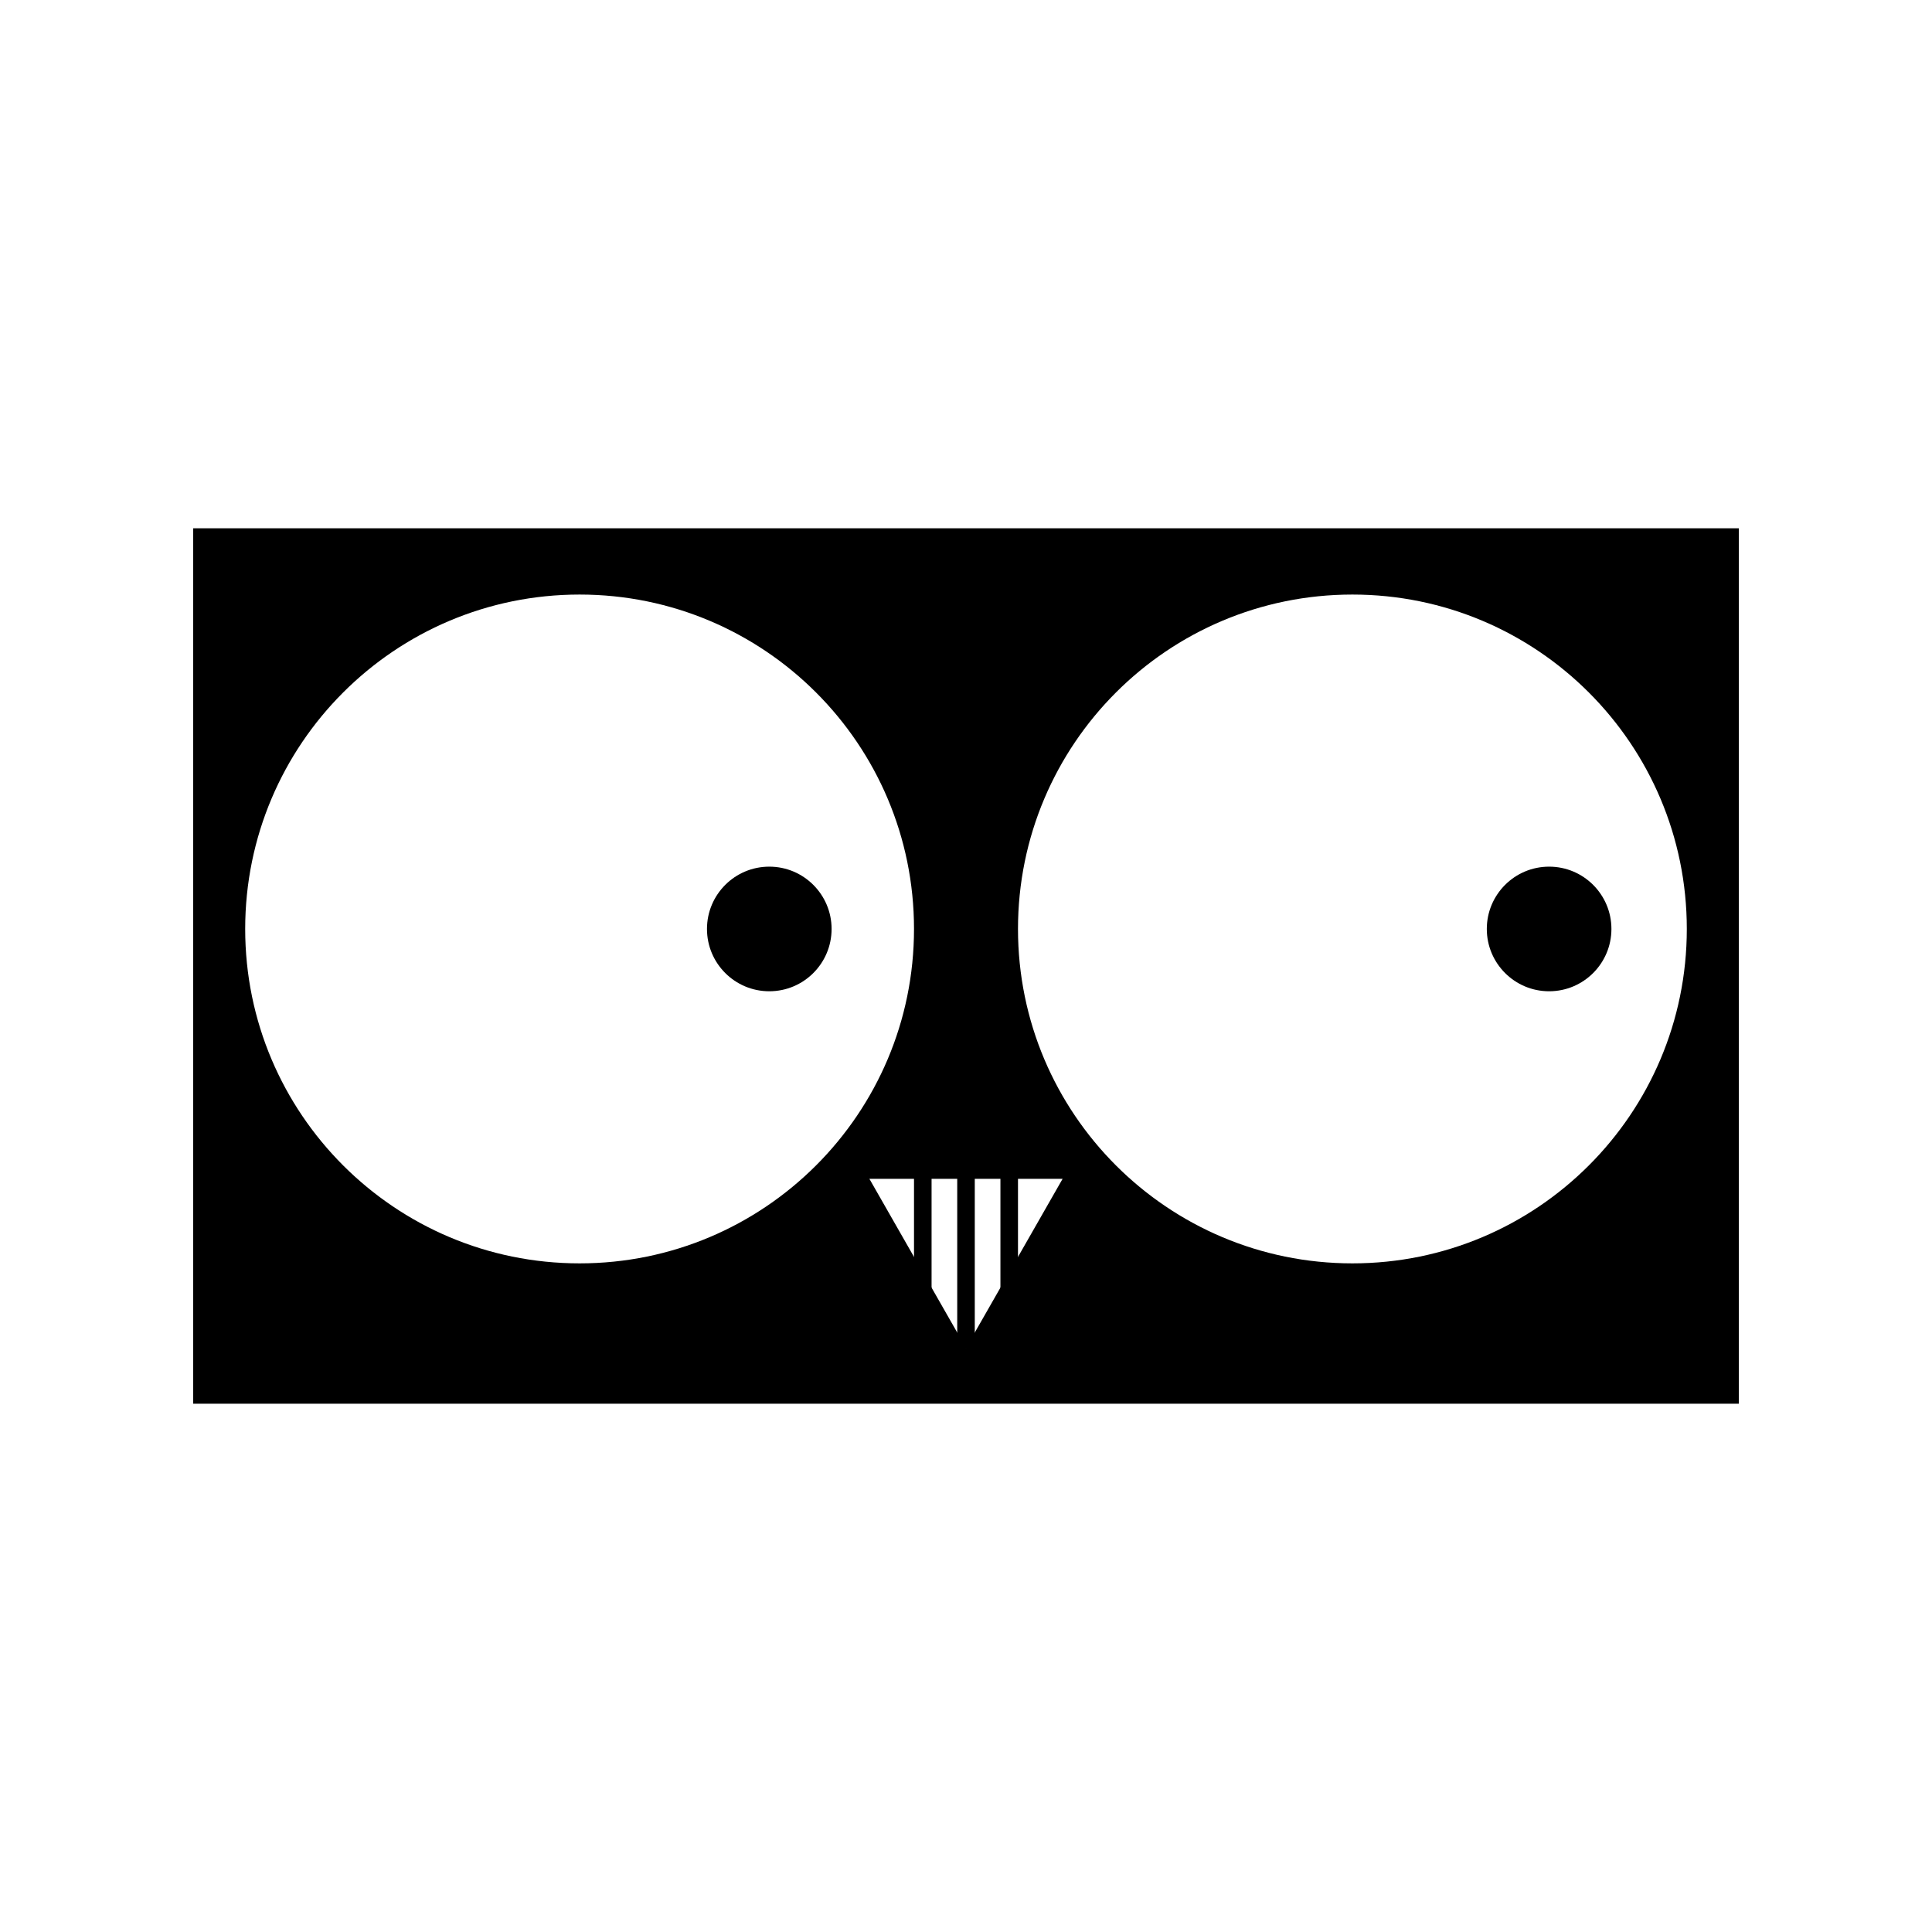
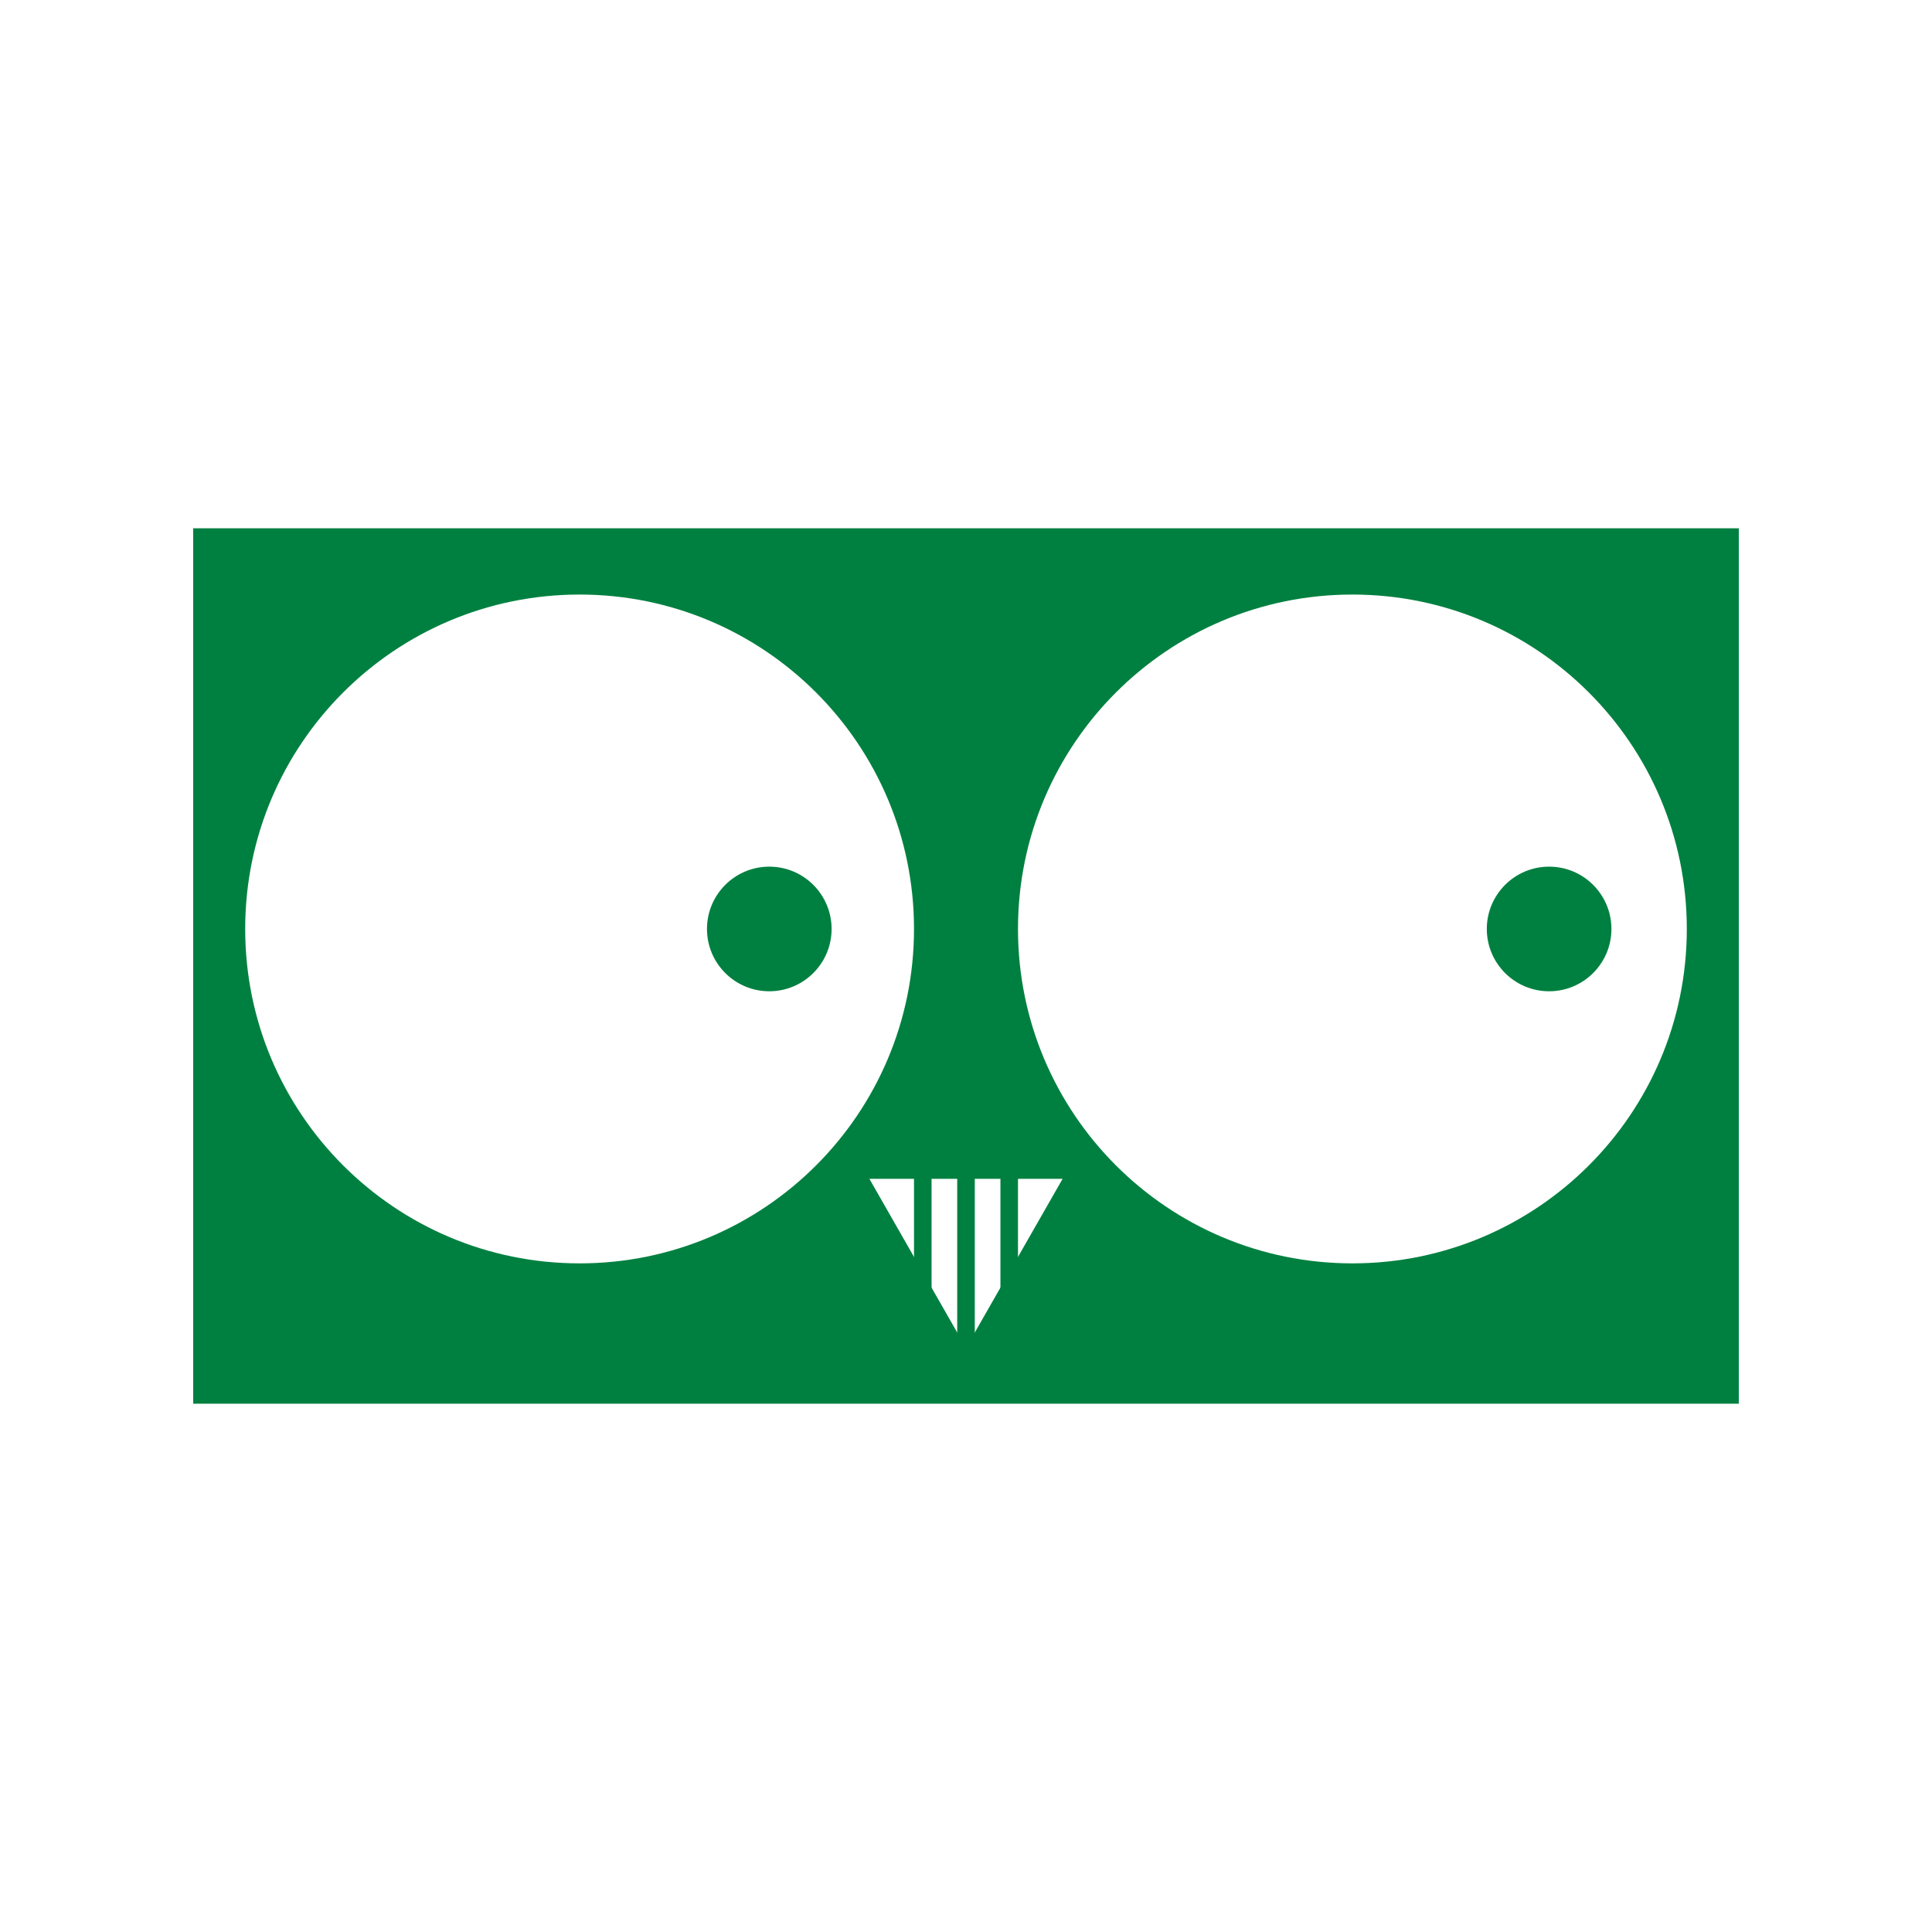
<svg xmlns="http://www.w3.org/2000/svg" width="2000" zoomAndPan="magnify" viewBox="0 0 1500 1500" height="2000" preserveAspectRatio="xMidYMid meet" version="1.0">
  <defs>
    <clipPath id="4c95cda185">
      <path d="M 150 410.168 L 1350 410.168 L 1350 1089.832 L 150 1089.832 Z M 150 410.168 " clip-rule="nonzero" />
    </clipPath>
    <clipPath id="61279064b0">
      <path d="M 0 0.168 L 1200 0.168 L 1200 679.832 L 0 679.832 Z M 0 0.168 " clip-rule="nonzero" />
    </clipPath>
    <clipPath id="eb13de058b">
      <rect x="0" width="1200" y="0" height="680" />
    </clipPath>
    <clipPath id="518b286c19">
      <path d="M 790.367 461.609 L 1309.633 461.609 L 1309.633 980.875 L 790.367 980.875 Z M 790.367 461.609 " clip-rule="nonzero" />
    </clipPath>
    <clipPath id="840fa368d0">
      <path d="M 1050 461.609 C 906.609 461.609 790.367 577.852 790.367 721.242 C 790.367 864.633 906.609 980.875 1050 980.875 C 1193.391 980.875 1309.633 864.633 1309.633 721.242 C 1309.633 577.852 1193.391 461.609 1050 461.609 Z M 1050 461.609 " clip-rule="nonzero" />
    </clipPath>
    <clipPath id="4d34687f7f">
      <path d="M 0.367 0.609 L 519.633 0.609 L 519.633 519.875 L 0.367 519.875 Z M 0.367 0.609 " clip-rule="nonzero" />
    </clipPath>
    <clipPath id="217c2be66a">
      <path d="M 260 0.609 C 116.609 0.609 0.367 116.852 0.367 260.242 C 0.367 403.633 116.609 519.875 260 519.875 C 403.391 519.875 519.633 403.633 519.633 260.242 C 519.633 116.852 403.391 0.609 260 0.609 Z M 260 0.609 " clip-rule="nonzero" />
    </clipPath>
    <clipPath id="491a57e28d">
      <rect x="0" width="520" y="0" height="520" />
    </clipPath>
    <clipPath id="6f63cc3eb4">
      <path d="M 825 496.242 L 1275 496.242 L 1275 946.242 L 825 946.242 Z M 825 496.242 " clip-rule="nonzero" />
    </clipPath>
    <clipPath id="45e7613f3c">
      <path d="M 1050 496.242 C 925.734 496.242 825 596.98 825 721.242 C 825 845.508 925.734 946.242 1050 946.242 C 1174.266 946.242 1275 845.508 1275 721.242 C 1275 596.98 1174.266 496.242 1050 496.242 Z M 1050 496.242 " clip-rule="nonzero" />
    </clipPath>
    <clipPath id="40899f174a">
      <path d="M 0 0.242 L 450 0.242 L 450 450.242 L 0 450.242 Z M 0 0.242 " clip-rule="nonzero" />
    </clipPath>
    <clipPath id="f4aacff751">
      <path d="M 225 0.242 C 100.734 0.242 0 100.98 0 225.242 C 0 349.508 100.734 450.242 225 450.242 C 349.266 450.242 450 349.508 450 225.242 C 450 100.98 349.266 0.242 225 0.242 Z M 225 0.242 " clip-rule="nonzero" />
    </clipPath>
    <clipPath id="522be7ac00">
      <rect x="0" width="450" y="0" height="451" />
    </clipPath>
    <clipPath id="987b6e22aa">
      <path d="M 675 915.25 L 825 915.25 L 825 1046.5 L 675 1046.5 Z M 675 915.25 " clip-rule="nonzero" />
    </clipPath>
    <clipPath id="a56e044d39">
      <path d="M 750 1046.5 L 675 915.25 L 825 915.25 Z M 750 1046.5 " clip-rule="nonzero" />
    </clipPath>
    <clipPath id="989459020e">
      <path d="M 0 0.25 L 150 0.25 L 150 131.5 L 0 131.5 Z M 0 0.25 " clip-rule="nonzero" />
    </clipPath>
    <clipPath id="ac30a2db6b">
      <path d="M 75 131.5 L 0 0.25 L 150 0.25 Z M 75 131.5 " clip-rule="nonzero" />
    </clipPath>
    <clipPath id="b79425c855">
      <rect x="0" width="150" y="0" height="132" />
    </clipPath>
    <clipPath id="c9749c3ff1">
      <path d="M 190.367 461.609 L 709.633 461.609 L 709.633 980.875 L 190.367 980.875 Z M 190.367 461.609 " clip-rule="nonzero" />
    </clipPath>
    <clipPath id="25e680a7c5">
      <path d="M 450 461.609 C 306.609 461.609 190.367 577.852 190.367 721.242 C 190.367 864.633 306.609 980.875 450 980.875 C 593.391 980.875 709.633 864.633 709.633 721.242 C 709.633 577.852 593.391 461.609 450 461.609 Z M 450 461.609 " clip-rule="nonzero" />
    </clipPath>
    <clipPath id="7780d74fe7">
      <path d="M 0.367 0.609 L 519.633 0.609 L 519.633 519.875 L 0.367 519.875 Z M 0.367 0.609 " clip-rule="nonzero" />
    </clipPath>
    <clipPath id="c23a1e4c9a">
      <path d="M 260 0.609 C 116.609 0.609 0.367 116.852 0.367 260.242 C 0.367 403.633 116.609 519.875 260 519.875 C 403.391 519.875 519.633 403.633 519.633 260.242 C 519.633 116.852 403.391 0.609 260 0.609 Z M 260 0.609 " clip-rule="nonzero" />
    </clipPath>
    <clipPath id="bf0896a083">
      <rect x="0" width="520" y="0" height="520" />
    </clipPath>
    <clipPath id="359e2ba1ef">
      <path d="M 225 496.242 L 675 496.242 L 675 946.242 L 225 946.242 Z M 225 496.242 " clip-rule="nonzero" />
    </clipPath>
    <clipPath id="d3a8a69554">
      <path d="M 450 496.242 C 325.734 496.242 225 596.98 225 721.242 C 225 845.508 325.734 946.242 450 946.242 C 574.266 946.242 675 845.508 675 721.242 C 675 596.98 574.266 496.242 450 496.242 Z M 450 496.242 " clip-rule="nonzero" />
    </clipPath>
    <clipPath id="1a9a18e978">
      <path d="M 0 0.242 L 450 0.242 L 450 450.242 L 0 450.242 Z M 0 0.242 " clip-rule="nonzero" />
    </clipPath>
    <clipPath id="ed3659b9f7">
      <path d="M 225 0.242 C 100.734 0.242 0 100.98 0 225.242 C 0 349.508 100.734 450.242 225 450.242 C 349.266 450.242 450 349.508 450 225.242 C 450 100.98 349.266 0.242 225 0.242 Z M 225 0.242 " clip-rule="nonzero" />
    </clipPath>
    <clipPath id="b23c61aebe">
      <rect x="0" width="450" y="0" height="451" />
    </clipPath>
    <clipPath id="a41be08185">
      <path d="M 709.633 848.219 L 723.27 848.219 L 723.27 1046.5 L 709.633 1046.5 Z M 709.633 848.219 " clip-rule="nonzero" />
    </clipPath>
    <clipPath id="d047ed30f1">
      <path d="M 0.633 0.219 L 14.27 0.219 L 14.27 198.5 L 0.633 198.5 Z M 0.633 0.219 " clip-rule="nonzero" />
    </clipPath>
    <clipPath id="202b394d89">
      <rect x="0" width="15" y="0" height="199" />
    </clipPath>
    <clipPath id="ec93542d86">
      <path d="M 776.73 848.219 L 790.367 848.219 L 790.367 1046.5 L 776.73 1046.5 Z M 776.73 848.219 " clip-rule="nonzero" />
    </clipPath>
    <clipPath id="999f9071e4">
      <path d="M 0.73 0.219 L 14.367 0.219 L 14.367 198.5 L 0.73 198.5 Z M 0.73 0.219 " clip-rule="nonzero" />
    </clipPath>
    <clipPath id="03bd7616da">
      <rect x="0" width="15" y="0" height="199" />
    </clipPath>
    <clipPath id="770589ac8d">
      <path d="M 743.184 848.219 L 756.816 848.219 L 756.816 1046.5 L 743.184 1046.5 Z M 743.184 848.219 " clip-rule="nonzero" />
    </clipPath>
    <clipPath id="6a7a659650">
      <path d="M 0.184 0.219 L 13.816 0.219 L 13.816 198.5 L 0.184 198.5 Z M 0.184 0.219 " clip-rule="nonzero" />
    </clipPath>
    <clipPath id="95112f71c3">
      <rect x="0" width="14" y="0" height="199" />
    </clipPath>
    <clipPath id="906b47a60d">
      <path d="M 548.898 672.867 L 645.648 672.867 L 645.648 769.617 L 548.898 769.617 Z M 548.898 672.867 " clip-rule="nonzero" />
    </clipPath>
    <clipPath id="bd86e16e42">
      <path d="M 597.273 672.867 C 570.555 672.867 548.898 694.527 548.898 721.242 C 548.898 747.961 570.555 769.617 597.273 769.617 C 623.988 769.617 645.648 747.961 645.648 721.242 C 645.648 694.527 623.988 672.867 597.273 672.867 Z M 597.273 672.867 " clip-rule="nonzero" />
    </clipPath>
    <clipPath id="ebec80ef8f">
      <path d="M 0.898 0.867 L 97.648 0.867 L 97.648 97.617 L 0.898 97.617 Z M 0.898 0.867 " clip-rule="nonzero" />
    </clipPath>
    <clipPath id="db7e56b78c">
      <path d="M 49.273 0.867 C 22.555 0.867 0.898 22.527 0.898 49.242 C 0.898 75.961 22.555 97.617 49.273 97.617 C 75.988 97.617 97.648 75.961 97.648 49.242 C 97.648 22.527 75.988 0.867 49.273 0.867 Z M 49.273 0.867 " clip-rule="nonzero" />
    </clipPath>
    <clipPath id="ab1bde84f1">
      <rect x="0" width="98" y="0" height="98" />
    </clipPath>
    <clipPath id="e11ebbec02">
      <path d="M 1154.352 672.867 L 1251.102 672.867 L 1251.102 769.617 L 1154.352 769.617 Z M 1154.352 672.867 " clip-rule="nonzero" />
    </clipPath>
    <clipPath id="e3a00cf849">
      <path d="M 1202.727 672.867 C 1176.012 672.867 1154.352 694.527 1154.352 721.242 C 1154.352 747.961 1176.012 769.617 1202.727 769.617 C 1229.445 769.617 1251.102 747.961 1251.102 721.242 C 1251.102 694.527 1229.445 672.867 1202.727 672.867 Z M 1202.727 672.867 " clip-rule="nonzero" />
    </clipPath>
    <clipPath id="4f2c254e05">
      <path d="M 0.352 0.867 L 97.102 0.867 L 97.102 97.617 L 0.352 97.617 Z M 0.352 0.867 " clip-rule="nonzero" />
    </clipPath>
    <clipPath id="7a42196473">
      <path d="M 48.727 0.867 C 22.012 0.867 0.352 22.527 0.352 49.242 C 0.352 75.961 22.012 97.617 48.727 97.617 C 75.445 97.617 97.102 75.961 97.102 49.242 C 97.102 22.527 75.445 0.867 48.727 0.867 Z M 48.727 0.867 " clip-rule="nonzero" />
    </clipPath>
    <clipPath id="d06d040baf">
      <rect x="0" width="98" y="0" height="98" />
    </clipPath>
  </defs>
  <rect x="-150" width="1800" fill="#ffffff" y="-150" height="1800" fill-opacity="1" />
  <rect x="-150" width="1800" fill="#ffffff" y="-150" height="1800" fill-opacity="1" />
  <g clip-path="url(#4c95cda185)">
    <g transform="matrix(1, 0, 0, 1, 150, 410)">
      <g clip-path="url(#eb13de058b)">
        <g clip-path="url(#61279064b0)">
-           <path fill="##00171f" d="M 0 0.168 L 1200.039 0.168 L 1200.039 679.832 L 0 679.832 Z M 0 0.168 " fill-opacity="1" fill-rule="nonzero" />
+           <path fill="#008040" d="M 0 0.168 L 1200.039 0.168 L 1200.039 679.832 L 0 679.832 Z M 0 0.168 " fill-opacity="1" fill-rule="nonzero" />
        </g>
      </g>
    </g>
  </g>
  <g clip-path="url(#518b286c19)">
    <g clip-path="url(#840fa368d0)">
      <g transform="matrix(1, 0, 0, 1, 790, 461)">
        <g clip-path="url(#491a57e28d)">
          <g clip-path="url(#4d34687f7f)">
            <g clip-path="url(#217c2be66a)">
              <path fill="#ffffff" d="M 0.367 0.609 L 519.633 0.609 L 519.633 519.875 L 0.367 519.875 Z M 0.367 0.609 " fill-opacity="1" fill-rule="nonzero" />
            </g>
          </g>
        </g>
      </g>
    </g>
  </g>
  <g clip-path="url(#6f63cc3eb4)">
    <g clip-path="url(#45e7613f3c)">
      <g transform="matrix(1, 0, 0, 1, 825, 496)">
        <g clip-path="url(#522be7ac00)">
          <g clip-path="url(#40899f174a)">
            <g clip-path="url(#f4aacff751)">
              <path fill="#ffffff" d="M 0 0.242 L 450 0.242 L 450 450.242 L 0 450.242 Z M 0 0.242 " fill-opacity="1" fill-rule="nonzero" />
            </g>
          </g>
        </g>
      </g>
    </g>
  </g>
  <g clip-path="url(#987b6e22aa)">
    <g clip-path="url(#a56e044d39)">
      <g transform="matrix(1, 0, 0, 1, 675, 915)">
        <g clip-path="url(#b79425c855)">
          <g clip-path="url(#989459020e)">
            <g clip-path="url(#ac30a2db6b)">
              <path fill="#ffffff" d="M 150 131.5 L -0.219 131.5 L -0.219 0.25 L 150 0.25 Z M 150 131.5 " fill-opacity="1" fill-rule="nonzero" />
            </g>
          </g>
        </g>
      </g>
    </g>
  </g>
  <g clip-path="url(#c9749c3ff1)">
    <g clip-path="url(#25e680a7c5)">
      <g transform="matrix(1, 0, 0, 1, 190, 461)">
        <g clip-path="url(#bf0896a083)">
          <g clip-path="url(#7780d74fe7)">
            <g clip-path="url(#c23a1e4c9a)">
              <path fill="#ffffff" d="M 0.367 0.609 L 519.633 0.609 L 519.633 519.875 L 0.367 519.875 Z M 0.367 0.609 " fill-opacity="1" fill-rule="nonzero" />
            </g>
          </g>
        </g>
      </g>
    </g>
  </g>
  <g clip-path="url(#359e2ba1ef)">
    <g clip-path="url(#d3a8a69554)">
      <g transform="matrix(1, 0, 0, 1, 225, 496)">
        <g clip-path="url(#b23c61aebe)">
          <g clip-path="url(#1a9a18e978)">
            <g clip-path="url(#ed3659b9f7)">
              <path fill="#ffffff" d="M 0 0.242 L 450 0.242 L 450 450.242 L 0 450.242 Z M 0 0.242 " fill-opacity="1" fill-rule="nonzero" />
            </g>
          </g>
        </g>
      </g>
    </g>
  </g>
  <g clip-path="url(#a41be08185)">
    <g transform="matrix(1, 0, 0, 1, 709, 848)">
      <g clip-path="url(#202b394d89)">
        <g clip-path="url(#d047ed30f1)">
-           <path fill="##00171f" d="M 0.633 0.219 L 14.27 0.219 L 14.27 198.48 L 0.633 198.48 Z M 0.633 0.219 " fill-opacity="1" fill-rule="nonzero" />
+           <path fill="#008040" d="M 0.633 0.219 L 14.27 0.219 L 14.27 198.48 L 0.633 198.48 Z M 0.633 0.219 " fill-opacity="1" fill-rule="nonzero" />
        </g>
      </g>
    </g>
  </g>
  <g clip-path="url(#ec93542d86)">
    <g transform="matrix(1, 0, 0, 1, 776, 848)">
      <g clip-path="url(#03bd7616da)">
        <g clip-path="url(#999f9071e4)">
-           <path fill="##00171f" d="M 0.73 0.219 L 14.367 0.219 L 14.367 198.48 L 0.73 198.48 Z M 0.73 0.219 " fill-opacity="1" fill-rule="nonzero" />
+           <path fill="#008040" d="M 0.73 0.219 L 14.367 0.219 L 14.367 198.48 L 0.73 198.48 Z M 0.73 0.219 " fill-opacity="1" fill-rule="nonzero" />
        </g>
      </g>
    </g>
  </g>
  <g clip-path="url(#770589ac8d)">
    <g transform="matrix(1, 0, 0, 1, 743, 848)">
      <g clip-path="url(#95112f71c3)">
        <g clip-path="url(#6a7a659650)">
-           <path fill="##00171f" d="M 0.184 0.219 L 13.816 0.219 L 13.816 198.48 L 0.184 198.48 Z M 0.184 0.219 " fill-opacity="1" fill-rule="nonzero" />
+           <path fill="#008040" d="M 0.184 0.219 L 13.816 0.219 L 13.816 198.48 L 0.184 198.48 Z M 0.184 0.219 " fill-opacity="1" fill-rule="nonzero" />
        </g>
      </g>
    </g>
  </g>
  <g clip-path="url(#906b47a60d)">
    <g clip-path="url(#bd86e16e42)">
      <g transform="matrix(1, 0, 0, 1, 548, 672)">
        <g clip-path="url(#ab1bde84f1)">
          <g clip-path="url(#ebec80ef8f)">
            <g clip-path="url(#db7e56b78c)">
-               <path fill="##00171f" d="M 0.898 0.867 L 97.648 0.867 L 97.648 97.617 L 0.898 97.617 Z M 0.898 0.867 " fill-opacity="1" fill-rule="nonzero" />
+               <path fill="#008040" d="M 0.898 0.867 L 97.648 0.867 L 97.648 97.617 L 0.898 97.617 Z M 0.898 0.867 " fill-opacity="1" fill-rule="nonzero" />
            </g>
          </g>
        </g>
      </g>
    </g>
  </g>
  <g clip-path="url(#e11ebbec02)">
    <g clip-path="url(#e3a00cf849)">
      <g transform="matrix(1, 0, 0, 1, 1154, 672)">
        <g clip-path="url(#d06d040baf)">
          <g clip-path="url(#4f2c254e05)">
            <g clip-path="url(#7a42196473)">
-               <path fill="##00171f" d="M 0.352 0.867 L 97.102 0.867 L 97.102 97.617 L 0.352 97.617 Z M 0.352 0.867 " fill-opacity="1" fill-rule="nonzero" />
+               <path fill="#008040" d="M 0.352 0.867 L 97.102 0.867 L 97.102 97.617 L 0.352 97.617 Z M 0.352 0.867 " fill-opacity="1" fill-rule="nonzero" />
            </g>
          </g>
        </g>
      </g>
    </g>
  </g>
</svg>
